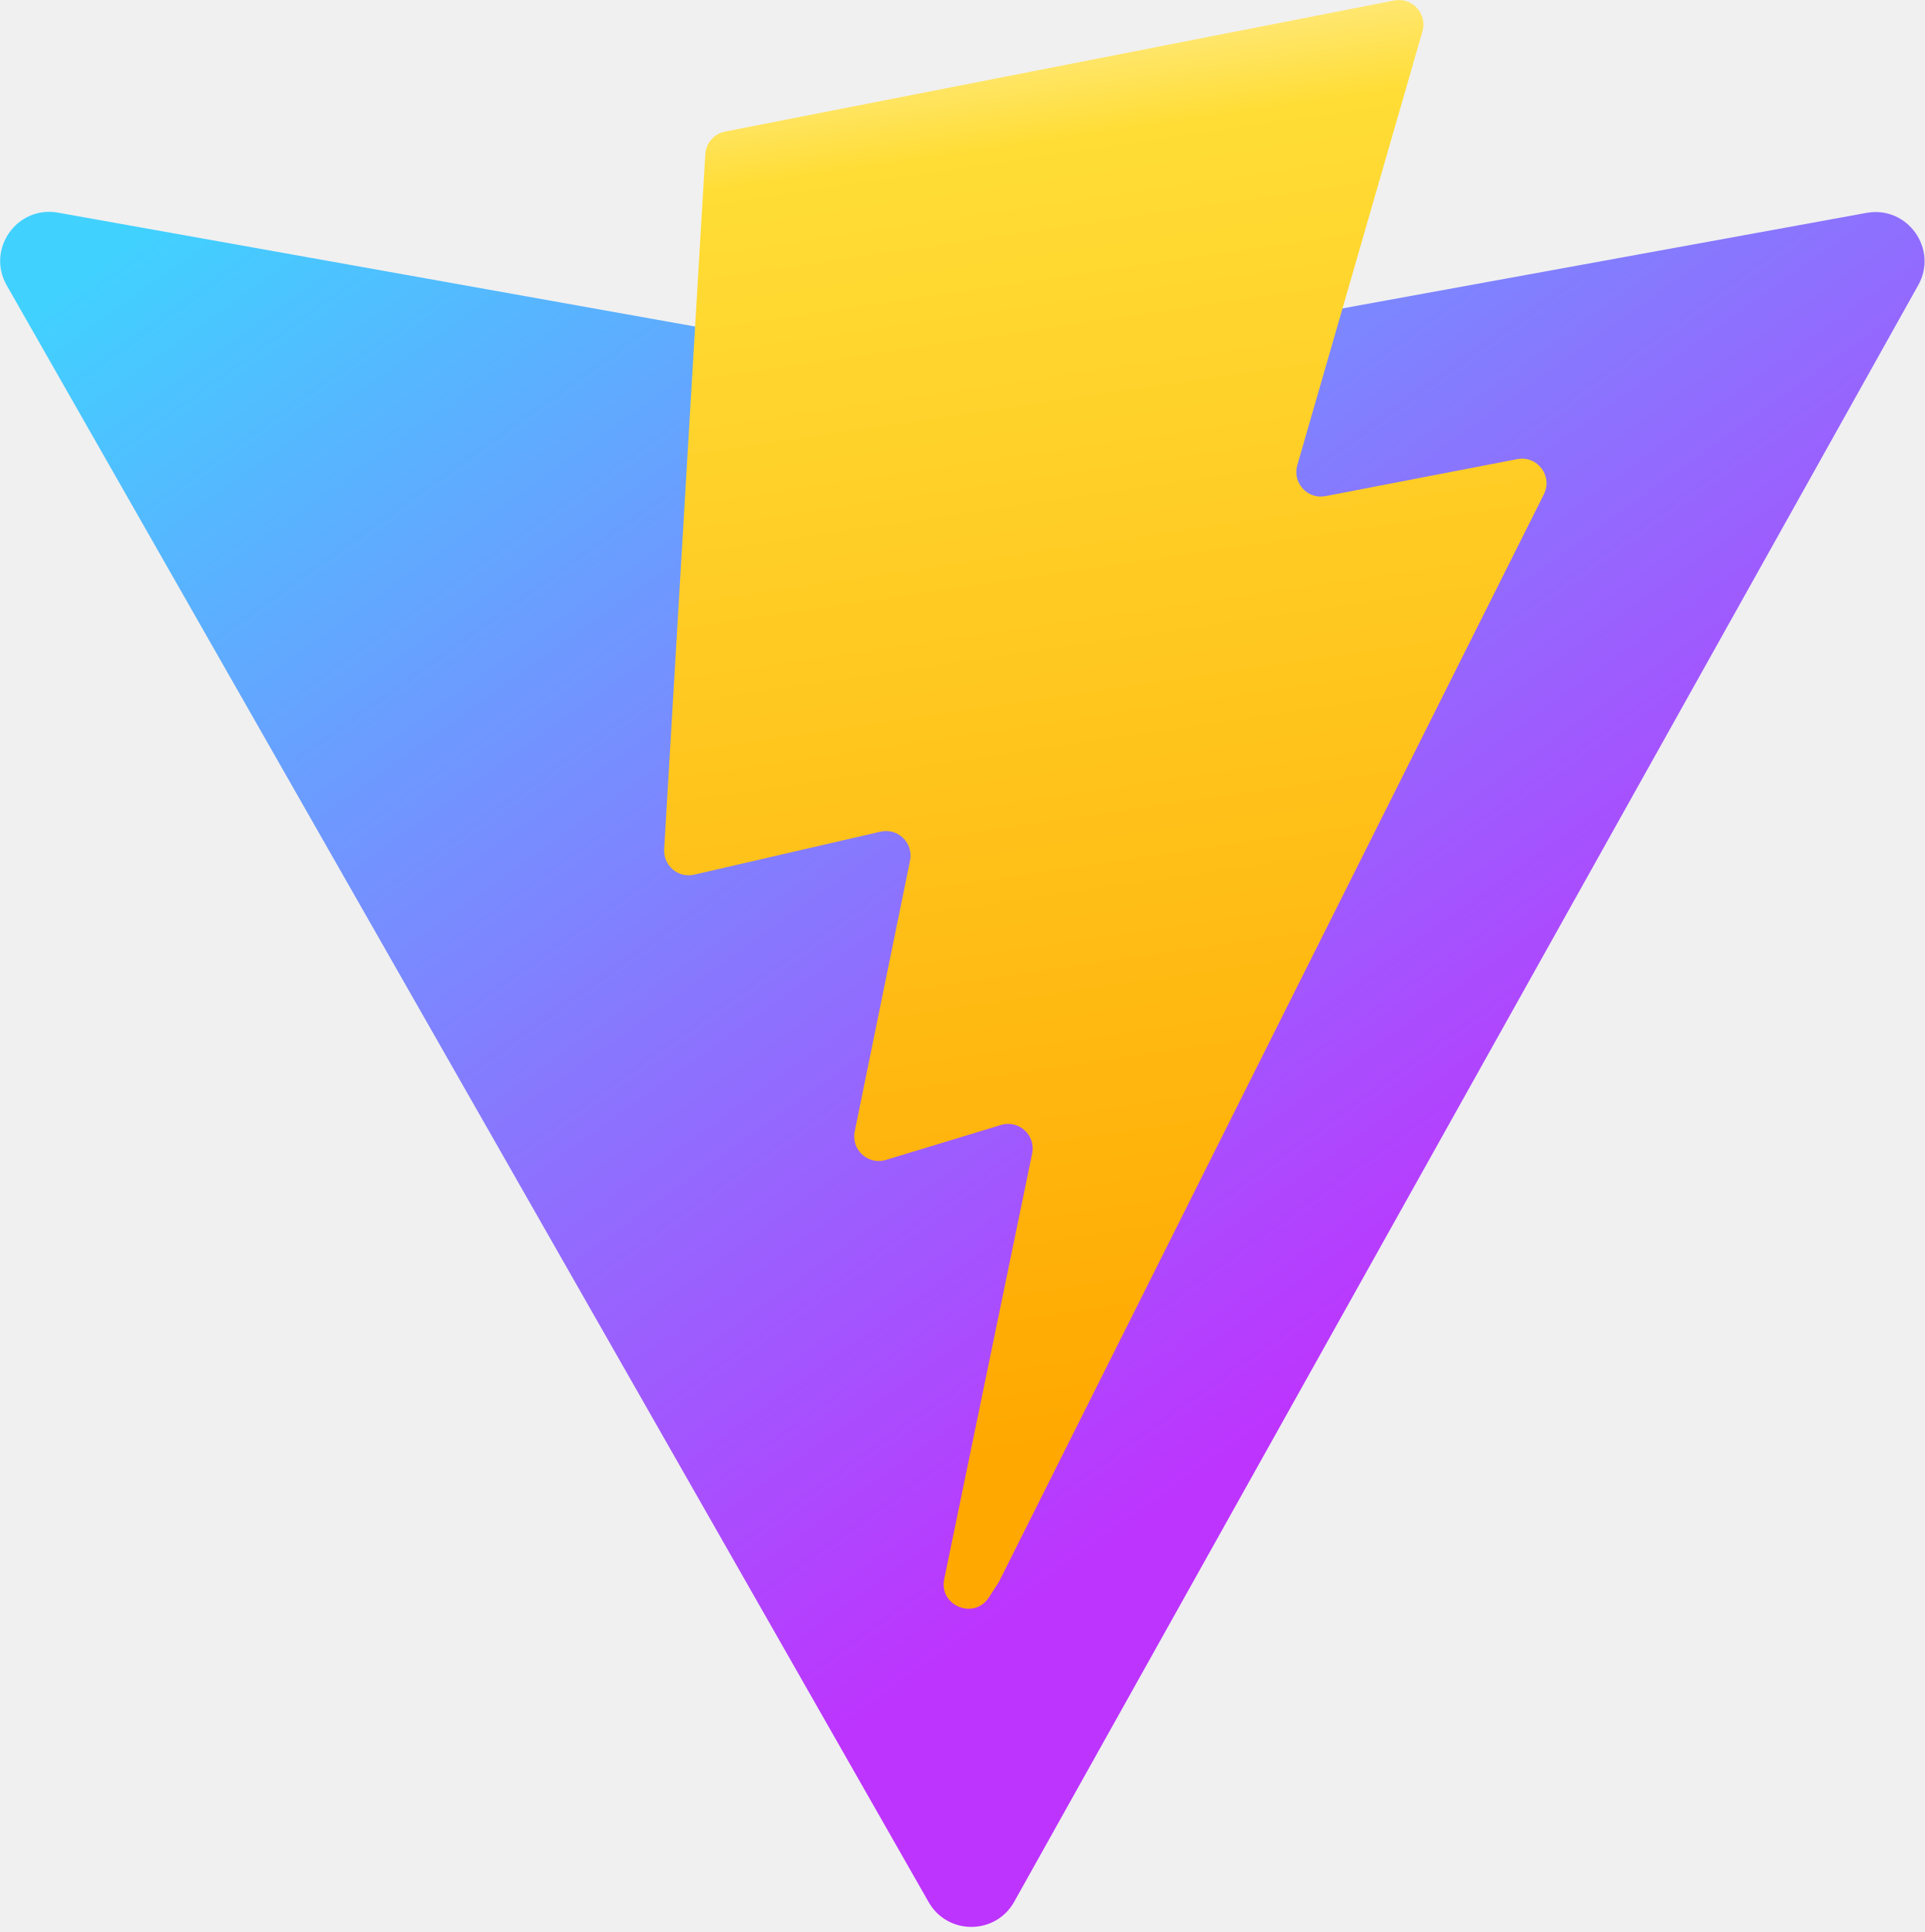
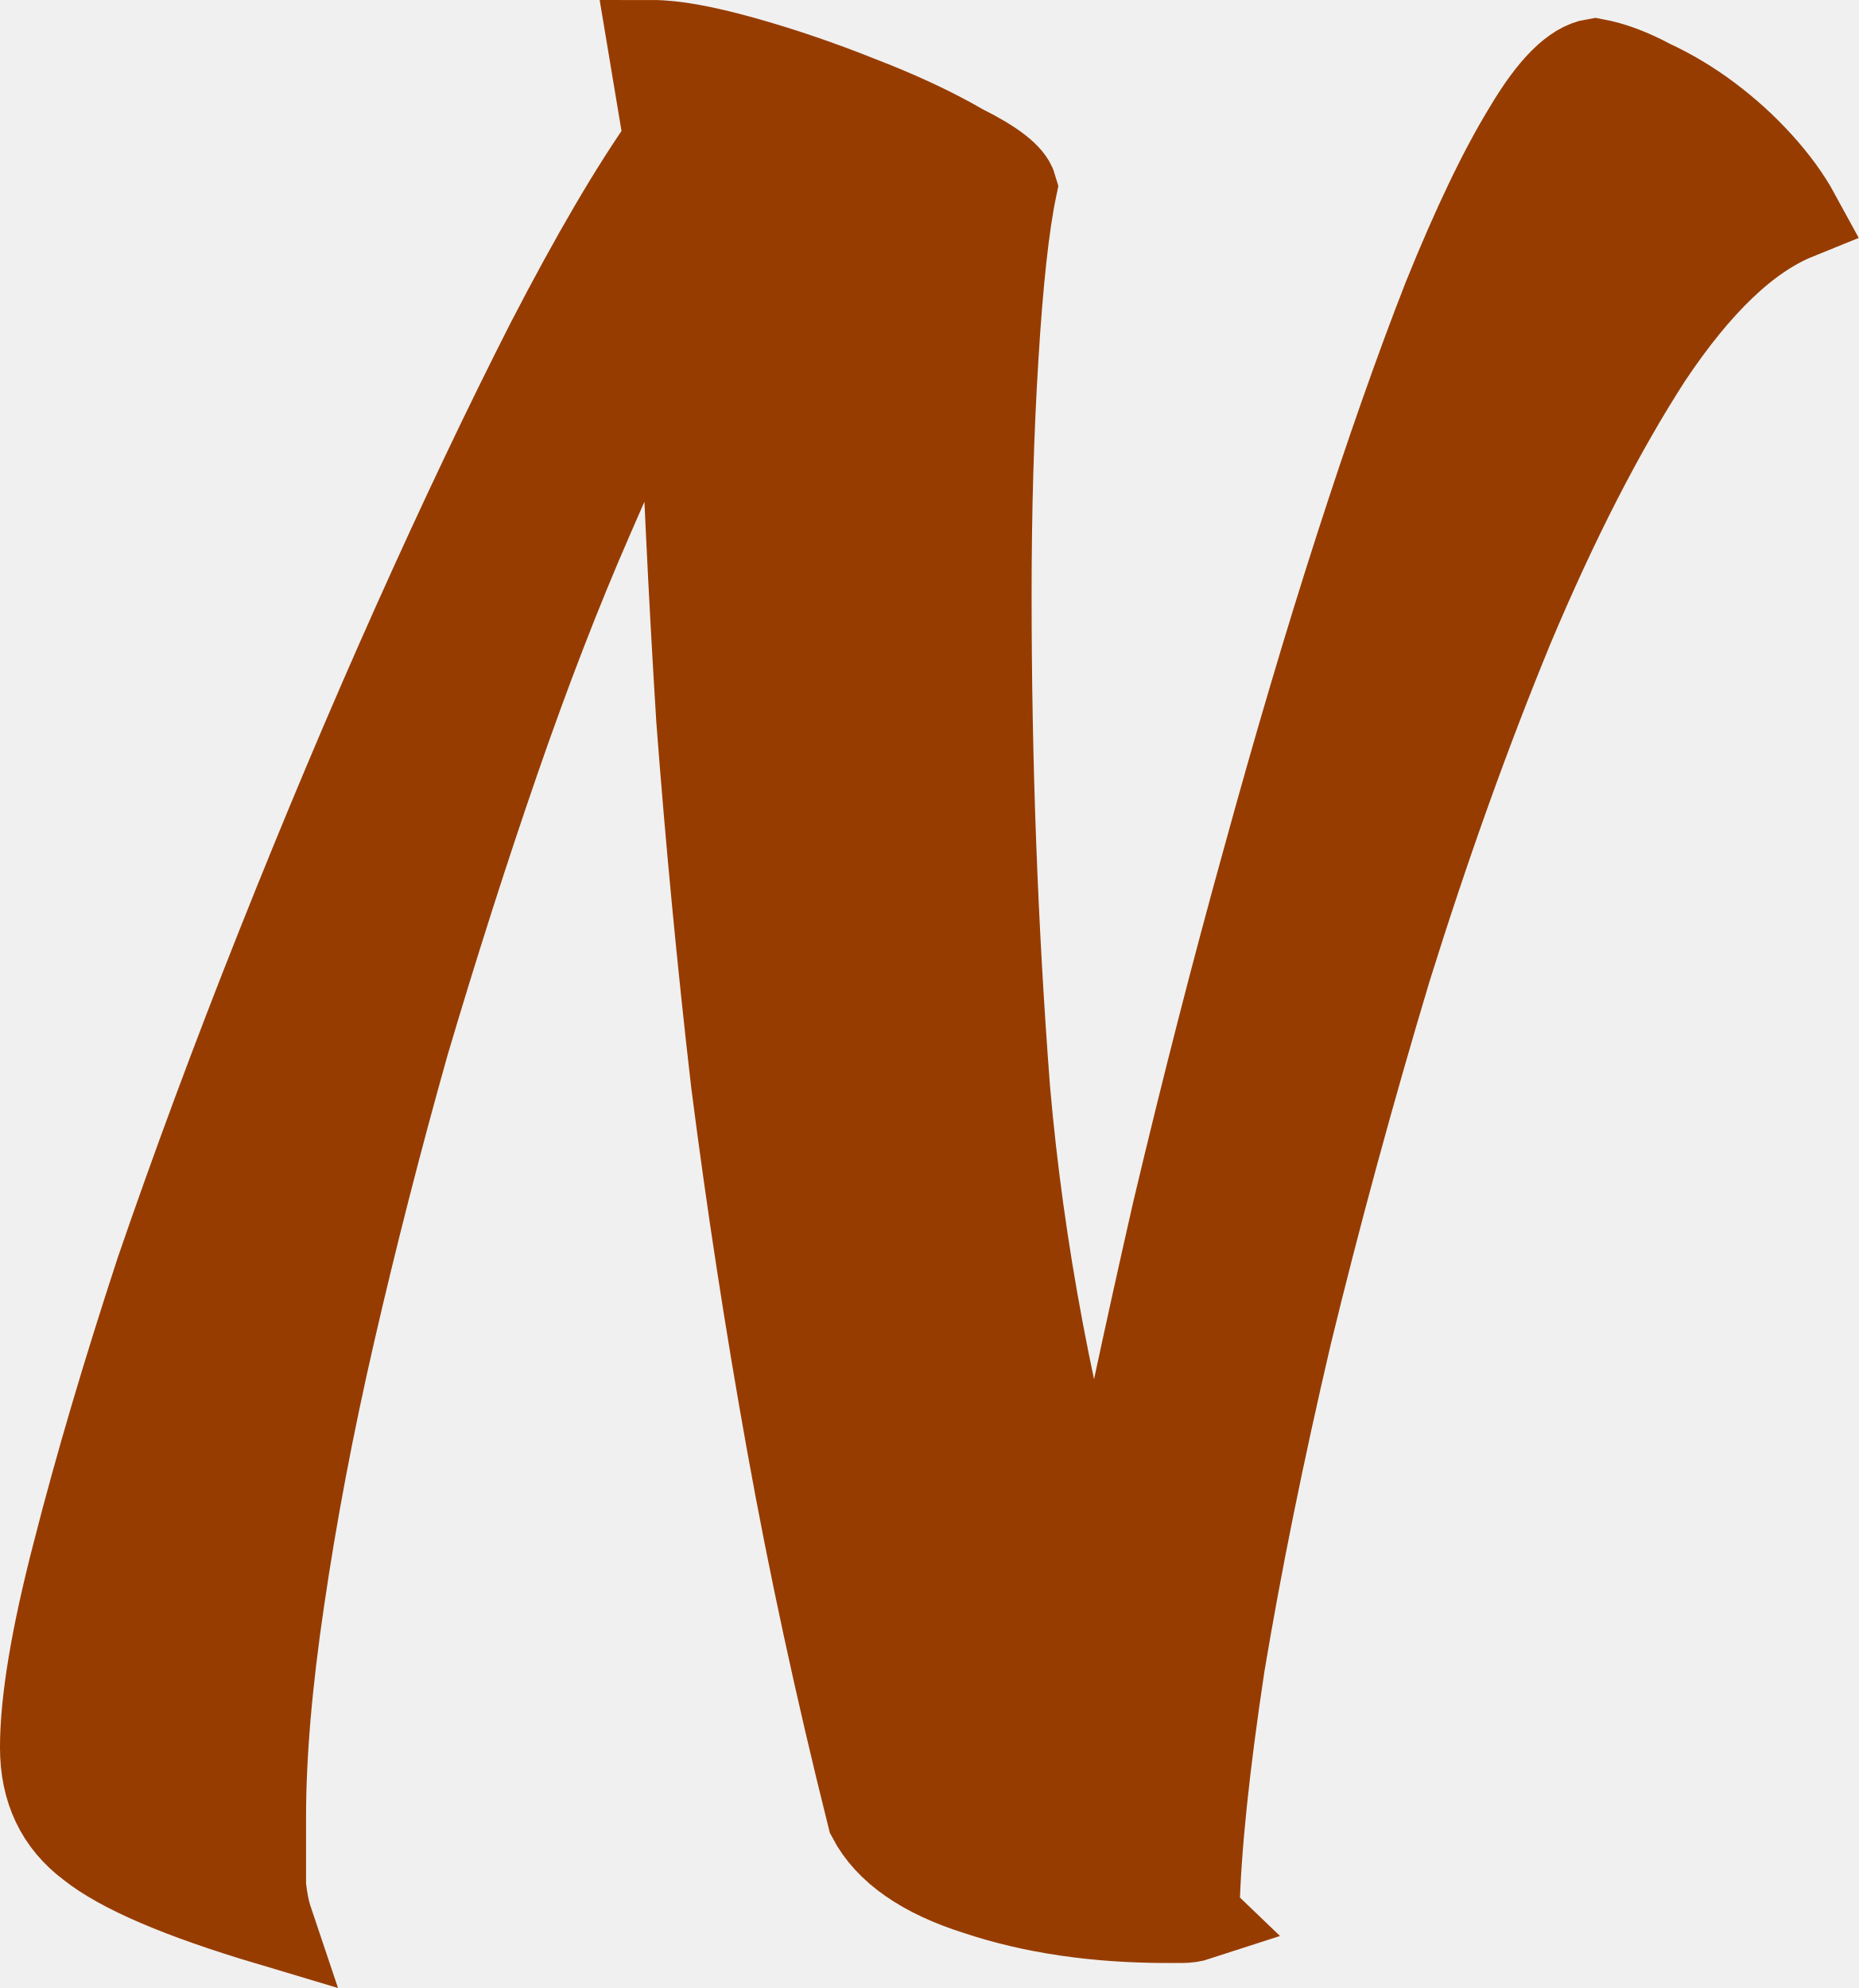
- <svg xmlns="http://www.w3.org/2000/svg" aria-hidden="true" role="img" class="iconify iconify--logos" width="31.88" height="32" preserveAspectRatio="xMidYMid meet" viewBox="0 0 256 257">
-   <defs>
-     <linearGradient id="IconifyId1813088fe1fbc01fb466" x1="-.828%" x2="57.636%" y1="7.652%" y2="78.411%">
-       <stop offset="0%" stop-color="#41D1FF" />
-       <stop offset="100%" stop-color="#BD34FE" />
-     </linearGradient>
-     <linearGradient id="IconifyId1813088fe1fbc01fb467" x1="43.376%" x2="50.316%" y1="2.242%" y2="89.03%">
-       <stop offset="0%" stop-color="#FFEA83" />
-       <stop offset="8.333%" stop-color="#FFDD35" />
-       <stop offset="100%" stop-color="#FFA800" />
-     </linearGradient>
+ <svg xmlns="http://www.w3.org/2000/svg" width="5.534mm" height="5.918mm" viewBox="0 0 5.534 5.918" version="1.1" id="svg1" xml:space="preserve">
+   <defs id="defs1">
+     <clipPath id="clip0_1239_9">
+       <rect width="15" height="15" fill="#ffffff" transform="translate(86)" id="rect2" x="0" y="0" />
+     </clipPath>
  </defs>
-   <path fill="url(#IconifyId1813088fe1fbc01fb466)" d="M255.153 37.938L134.897 252.976c-2.483 4.44-8.862 4.466-11.382.048L.875 37.958c-2.746-4.814 1.371-10.646 6.827-9.67l120.385 21.517a6.537 6.537 0 0 0 2.322-.004l117.867-21.483c5.438-.991 9.574 4.796 6.877 9.62Z" />
-   <path fill="url(#IconifyId1813088fe1fbc01fb467)" d="M185.432.063L96.44 17.501a3.268 3.268 0 0 0-2.634 3.014l-5.474 92.456a3.268 3.268 0 0 0 3.997 3.378l24.777-5.718c2.318-.535 4.413 1.507 3.936 3.838l-7.361 36.047c-.495 2.426 1.782 4.5 4.151 3.78l15.304-4.649c2.372-.72 4.652 1.36 4.15 3.788l-11.698 56.621c-.732 3.542 3.979 5.473 5.943 2.437l1.313-2.028l72.516-144.72c1.215-2.423-.88-5.186-3.54-4.672l-25.505 4.922c-2.396.462-4.435-1.77-3.759-4.114l16.646-57.705c.677-2.35-1.37-4.583-3.769-4.113Z" />
+   <g id="layer1" transform="translate(-726.9818,-392.0012)">
+     <g style="fill:none" id="g1" transform="matrix(0.2645833,0,0,0.2645833,726.4743,389.7882)">
+       <path d="M 4.94,29.976 C 3.952,29.681 3.285,29.395 2.938,29.118 c -0.347,-0.26 -0.52,-0.624 -0.52,-1.092 0,-0.52 0.121,-1.248 0.364,-2.184 C 3.025,24.889 3.337,23.831 3.718,22.67 4.117,21.509 4.567,20.295 5.07,19.03 5.573,17.765 6.084,16.551 6.604,15.39 7.124,14.229 7.627,13.171 8.112,12.218 8.615,11.247 9.057,10.493 9.438,9.956 L 9.256,8.864 c 0.243,0 0.581,0.061 1.014,0.182 0.433,0.121 0.867,0.269 1.3,0.442 0.451,0.173 0.841,0.355 1.17,0.546 0.347,0.173 0.537,0.321 0.572,0.442 -0.087,0.416 -0.156,1.049 -0.208,1.898 -0.052,0.832 -0.078,1.725 -0.078,2.678 0,1.889 0.069,3.744 0.208,5.564 0.156,1.803 0.503,3.64 1.04,5.512 0.277,-1.387 0.572,-2.765 0.884,-4.134 0.329,-1.387 0.667,-2.704 1.014,-3.952 0.347,-1.265 0.693,-2.435 1.04,-3.51 0.347,-1.075 0.676,-2.011 0.988,-2.808 0.329,-0.815 0.633,-1.447 0.91,-1.898 0.277,-0.468 0.529,-0.719 0.754,-0.754 0.191,0.035 0.399,0.113 0.624,0.234 0.225,0.104 0.442,0.234 0.65,0.39 0.208,0.156 0.399,0.329 0.572,0.52 0.173,0.191 0.312,0.381 0.416,0.572 -0.555,0.225 -1.109,0.754 -1.664,1.586 -0.537,0.832 -1.057,1.846 -1.56,3.042 -0.485,1.179 -0.945,2.461 -1.378,3.848 -0.416,1.387 -0.789,2.756 -1.118,4.108 -0.312,1.335 -0.563,2.574 -0.754,3.718 -0.173,1.144 -0.269,2.063 -0.286,2.756 0,0.035 0.009,0.061 0.026,0.078 -0.052,0.017 -0.113,0.026 -0.182,0.026 h -0.156 c -0.797,0 -1.508,-0.104 -2.132,-0.312 C 12.315,29.447 11.917,29.17 11.726,28.806 11.362,27.35 11.059,25.946 10.816,24.594 10.573,23.242 10.365,21.89 10.192,20.538 10.036,19.186 9.906,17.825 9.802,16.456 9.715,15.069 9.646,13.622 9.594,12.114 9.265,12.634 8.918,13.319 8.554,14.168 8.19,15 7.835,15.919 7.488,16.924 7.141,17.929 6.803,18.987 6.474,20.096 6.162,21.205 5.885,22.289 5.642,23.346 5.399,24.403 5.209,25.409 5.07,26.362 4.931,27.298 4.862,28.113 4.862,28.806 v 0.78 c 0.017,0.156 0.043,0.286 0.078,0.39 z" fill="#ffffff" id="path1" style="fill:#973c00;fill-opacity:1;stroke:#973c00;stroke-opacity:1" />
+       <g clip-path="url(#clip0_1239_9)" id="g2">
+         <path d="m 96.625,1.875 c 0.164,-0.164 0.359,-0.294 0.574,-0.383 0.214,-0.089 0.444,-0.135 0.676,-0.135 0.232,0 0.462,0.046 0.676,0.135 0.214,0.089 0.409,0.219 0.574,0.383 0.164,0.164 0.294,0.359 0.383,0.574 0.089,0.214 0.135,0.444 0.135,0.676 0,0.232 -0.046,0.462 -0.135,0.676 -0.089,0.214 -0.219,0.409 -0.383,0.574 l -8.438,8.437 -3.438,0.938 0.938,-3.438 z" stroke="#ffffff" stroke-width="2" stroke-linecap="round" stroke-linejoin="round" id="path2" />
+       </g>
+     </g>
+   </g>
</svg>
